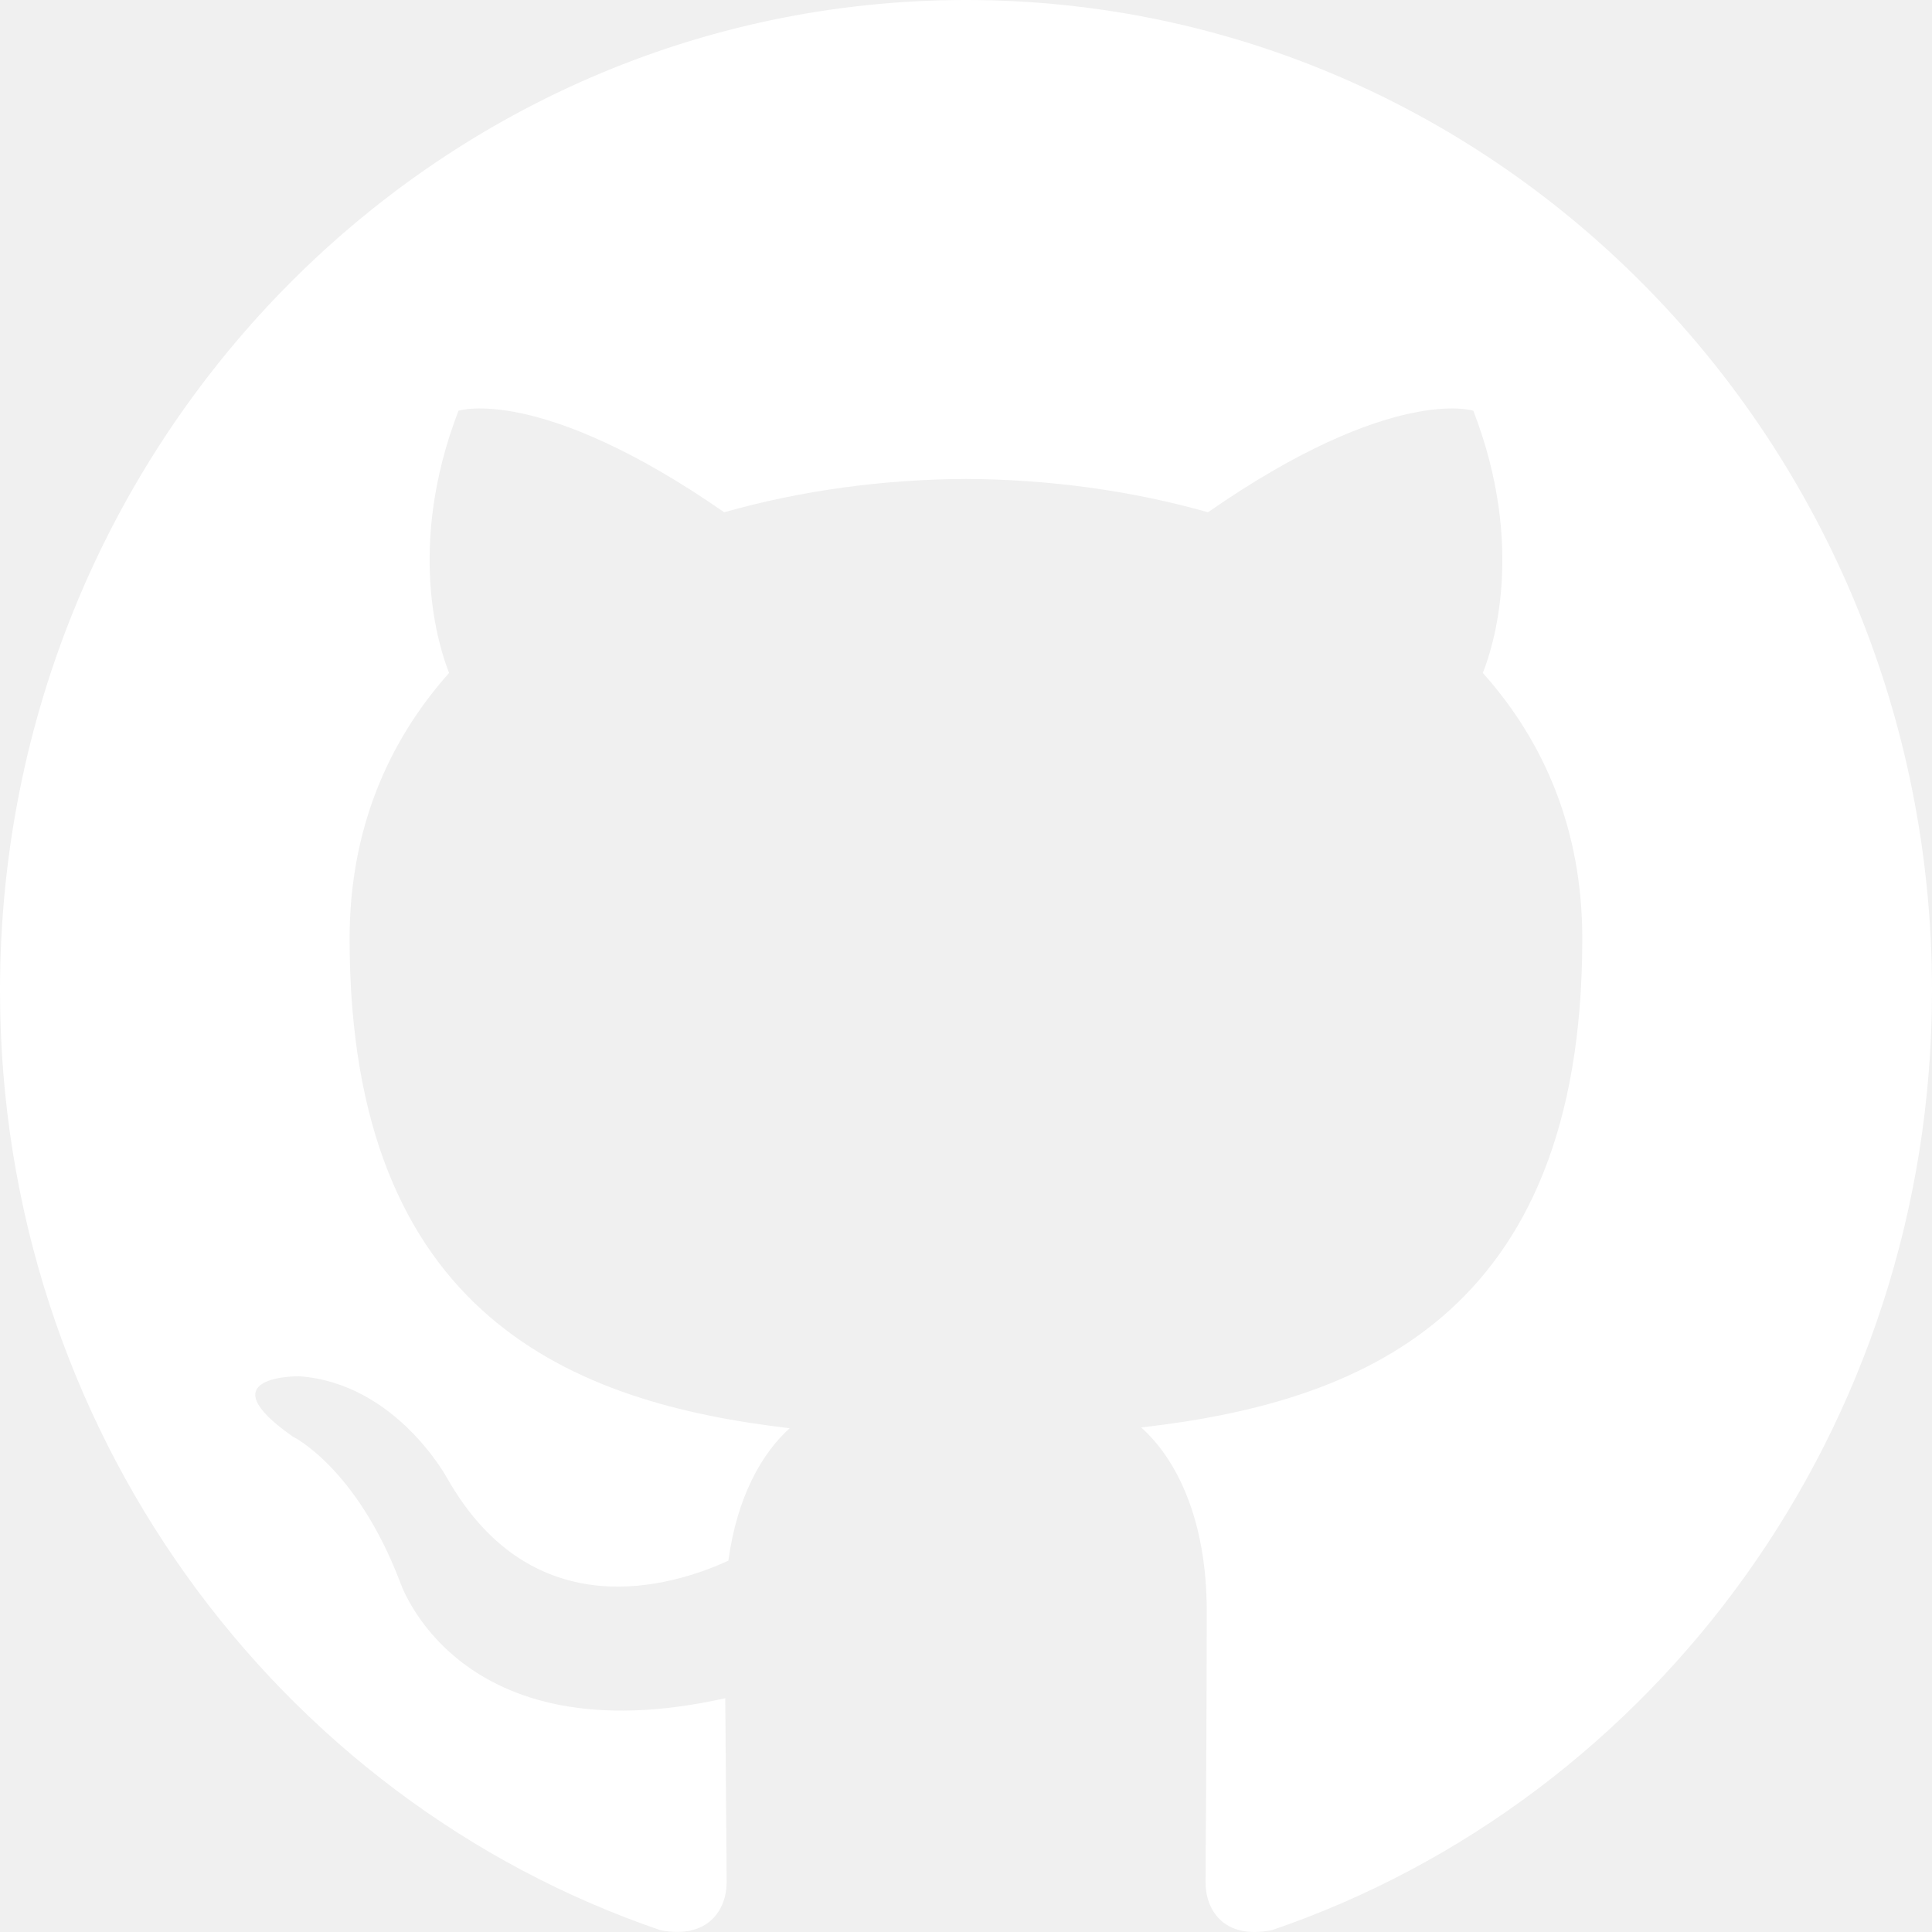
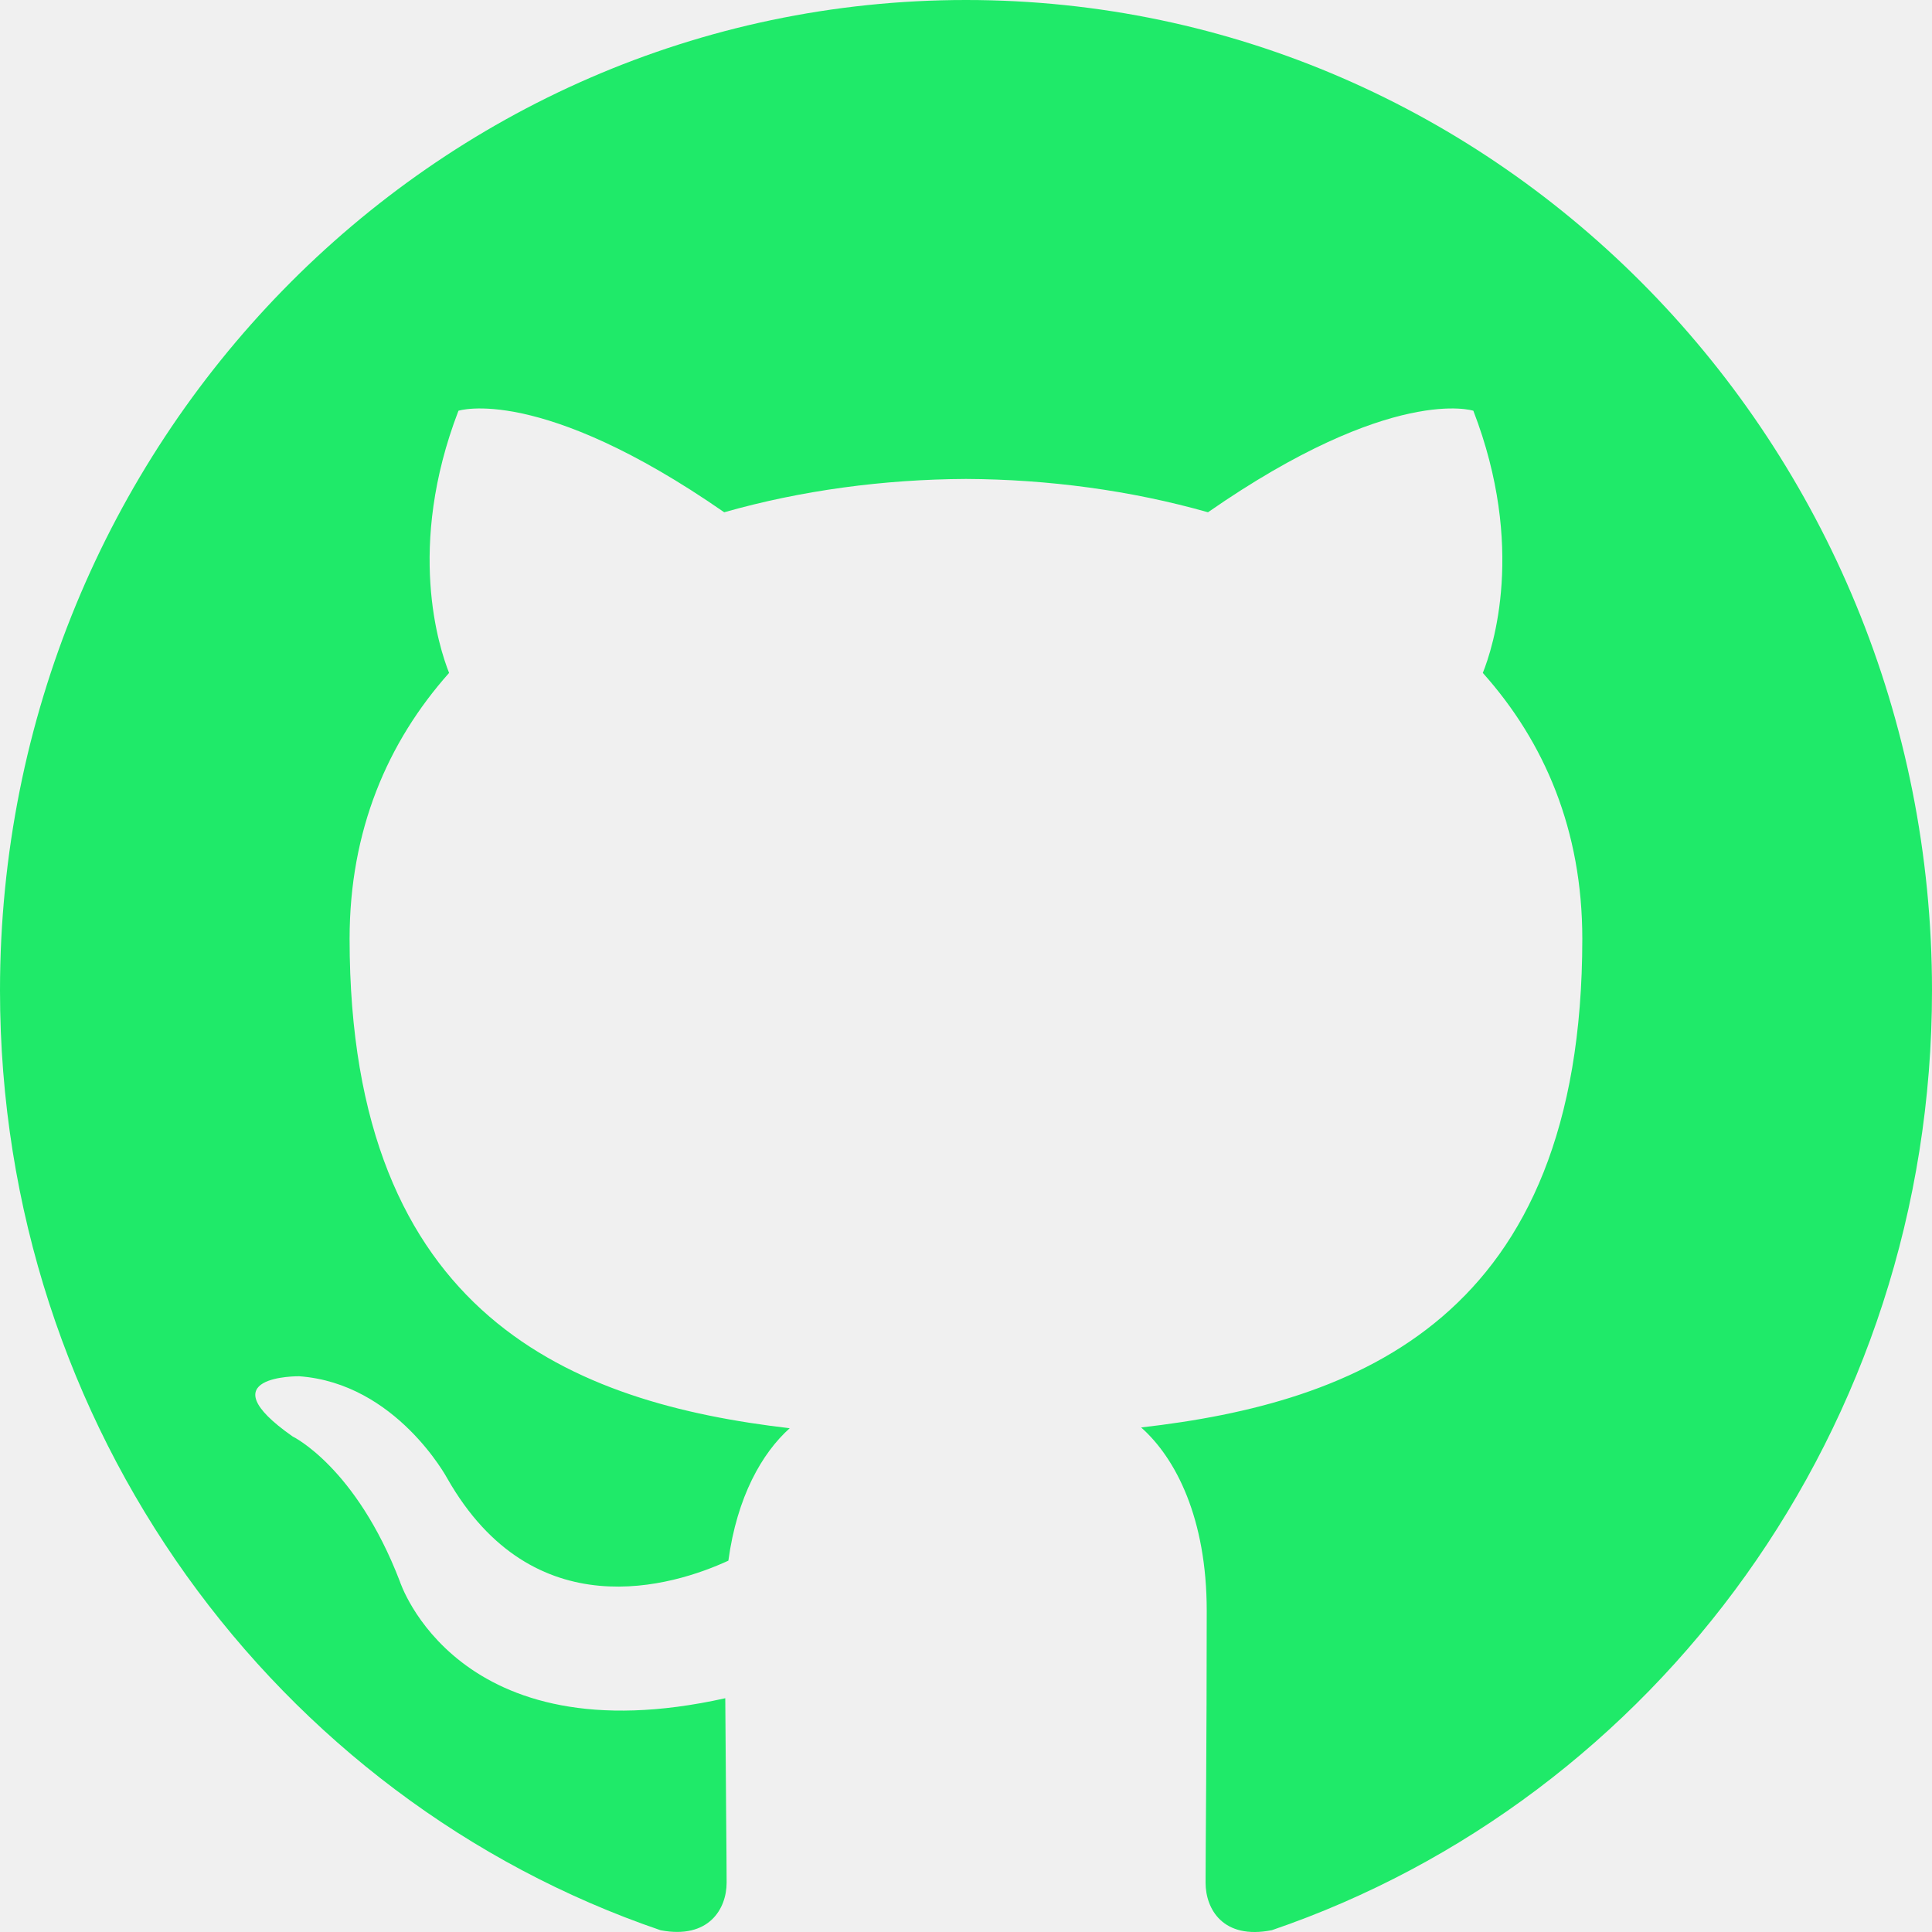
<svg xmlns="http://www.w3.org/2000/svg" width="800px" height="800px" viewBox="0 0 20 20" version="1.1" fill="#000000">
  <g id="SVGRepo_bgCarrier" stroke-width="0" />
  <g id="SVGRepo_tracerCarrier" stroke-linecap="round" stroke-linejoin="round" />
  <g id="SVGRepo_iconCarrier">
    <defs> </defs>
    <g id="Page-1" stroke="none" stroke-width="1" fill="none" fill-rule="evenodd">
-       <g id="Dribbble-Light-Preview" transform="translate(-140, -7559)" fill="#ffffff">
+       <g id="Dribbble-Light-Preview" transform="translate(-140, -7559)" fill="#1fea69">
        <g id="icons" transform="translate(56, 160)">
          <path d="M94,7399 C99.523,7399 104,7403.59 104,7409.253 C104,7413.782 101.138,7417.624 97.167,7418.981 C96.66,7419.082 96.48,7418.762 96.48,7418.489 C96.48,7418.151 96.492,7417.047 96.492,7415.675 C96.492,7414.719 96.172,7414.095 95.813,7413.777 C98.04,7413.523 100.38,7412.656 100.38,7408.718 C100.38,7407.598 99.992,7406.684 99.35,7405.966 C99.454,7405.707 99.797,7404.664 99.252,7403.252 C99.252,7403.252 98.414,7402.977 96.505,7404.303 C95.706,7404.076 94.85,7403.962 94,7403.958 C93.15,7403.962 92.295,7404.076 91.497,7404.303 C89.586,7402.977 88.746,7403.252 88.746,7403.252 C88.203,7404.664 88.546,7405.707 88.649,7405.966 C88.01,7406.684 87.619,7407.598 87.619,7408.718 C87.619,7412.646 89.954,7413.526 92.175,7413.785 C91.889,7414.041 91.63,7414.493 91.54,7415.156 C90.97,7415.418 89.522,7415.871 88.63,7414.304 C88.63,7414.304 88.101,7413.319 87.097,7413.247 C87.097,7413.247 86.122,7413.234 87.029,7413.87 C87.029,7413.87 87.684,7414.185 88.139,7415.37 C88.139,7415.37 88.726,7417.2 91.508,7416.58 C91.513,7417.437 91.522,7418.245 91.522,7418.489 C91.522,7418.76 91.338,7419.077 90.839,7418.982 C86.865,7417.627 84,7413.783 84,7409.253 C84,7403.59 88.478,7399 94,7399" id="github-[#142]"> </path>
        </g>
      </g>
    </g>
  </g>
</svg>
